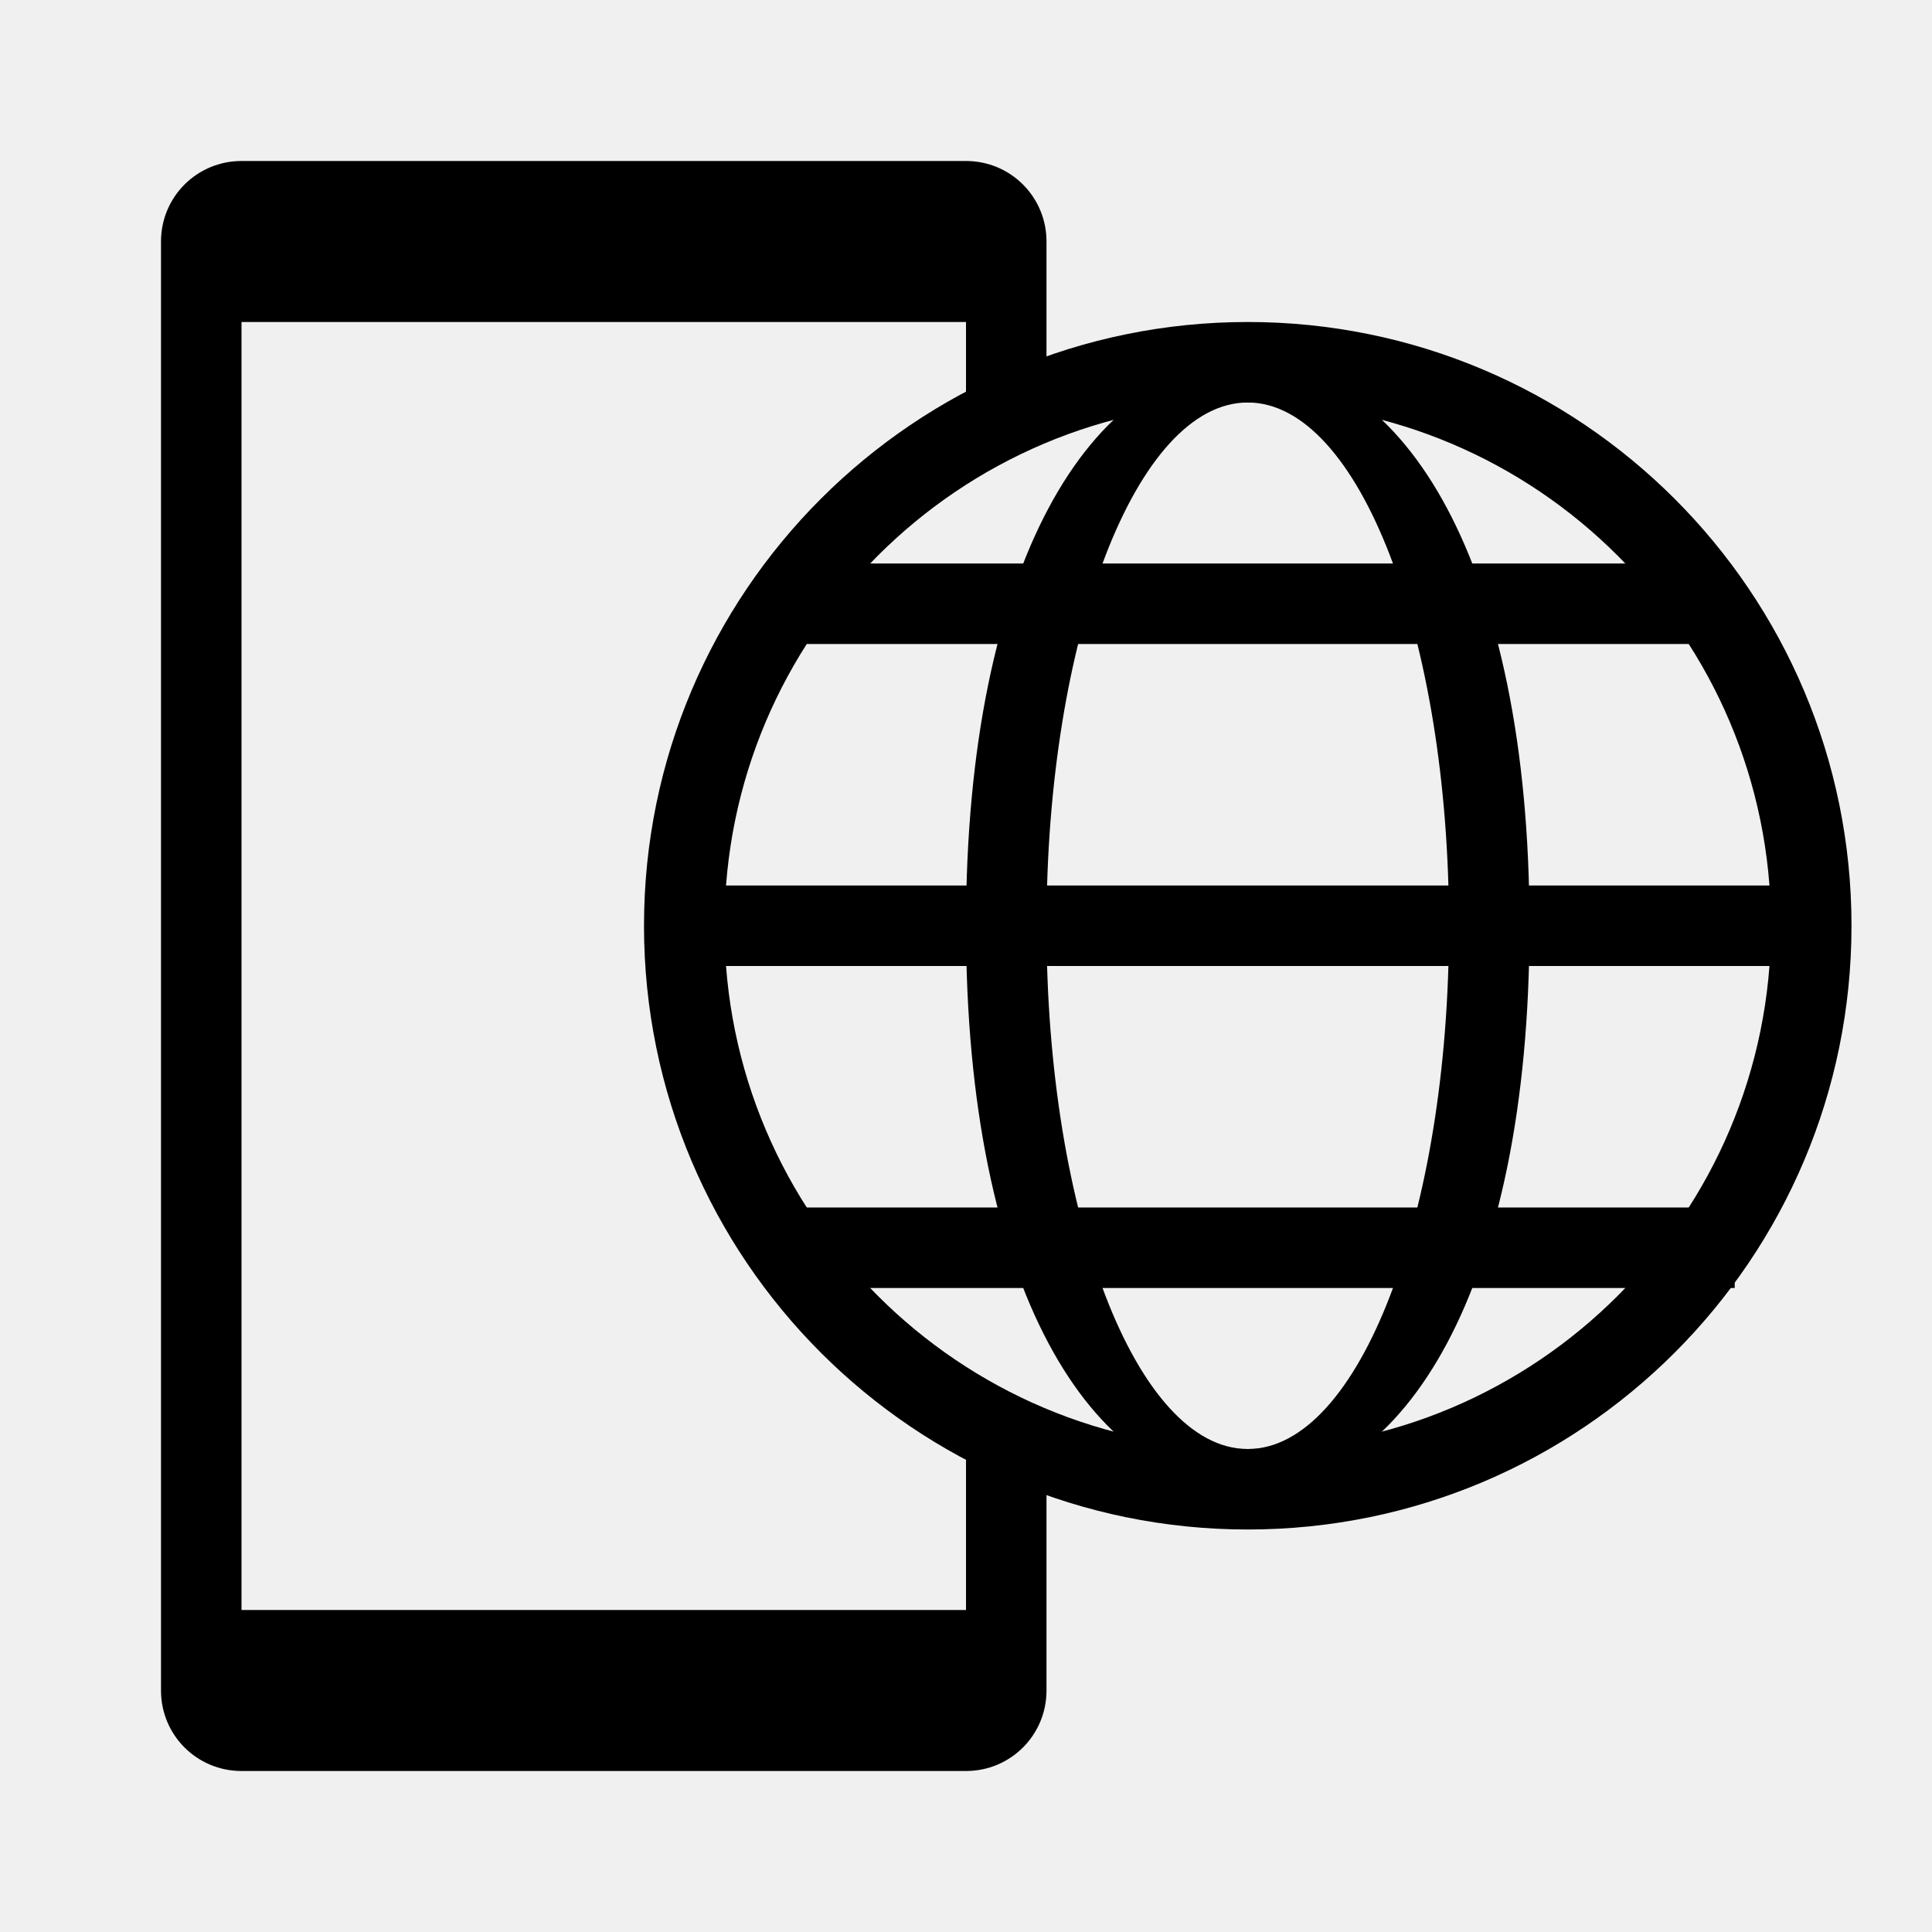
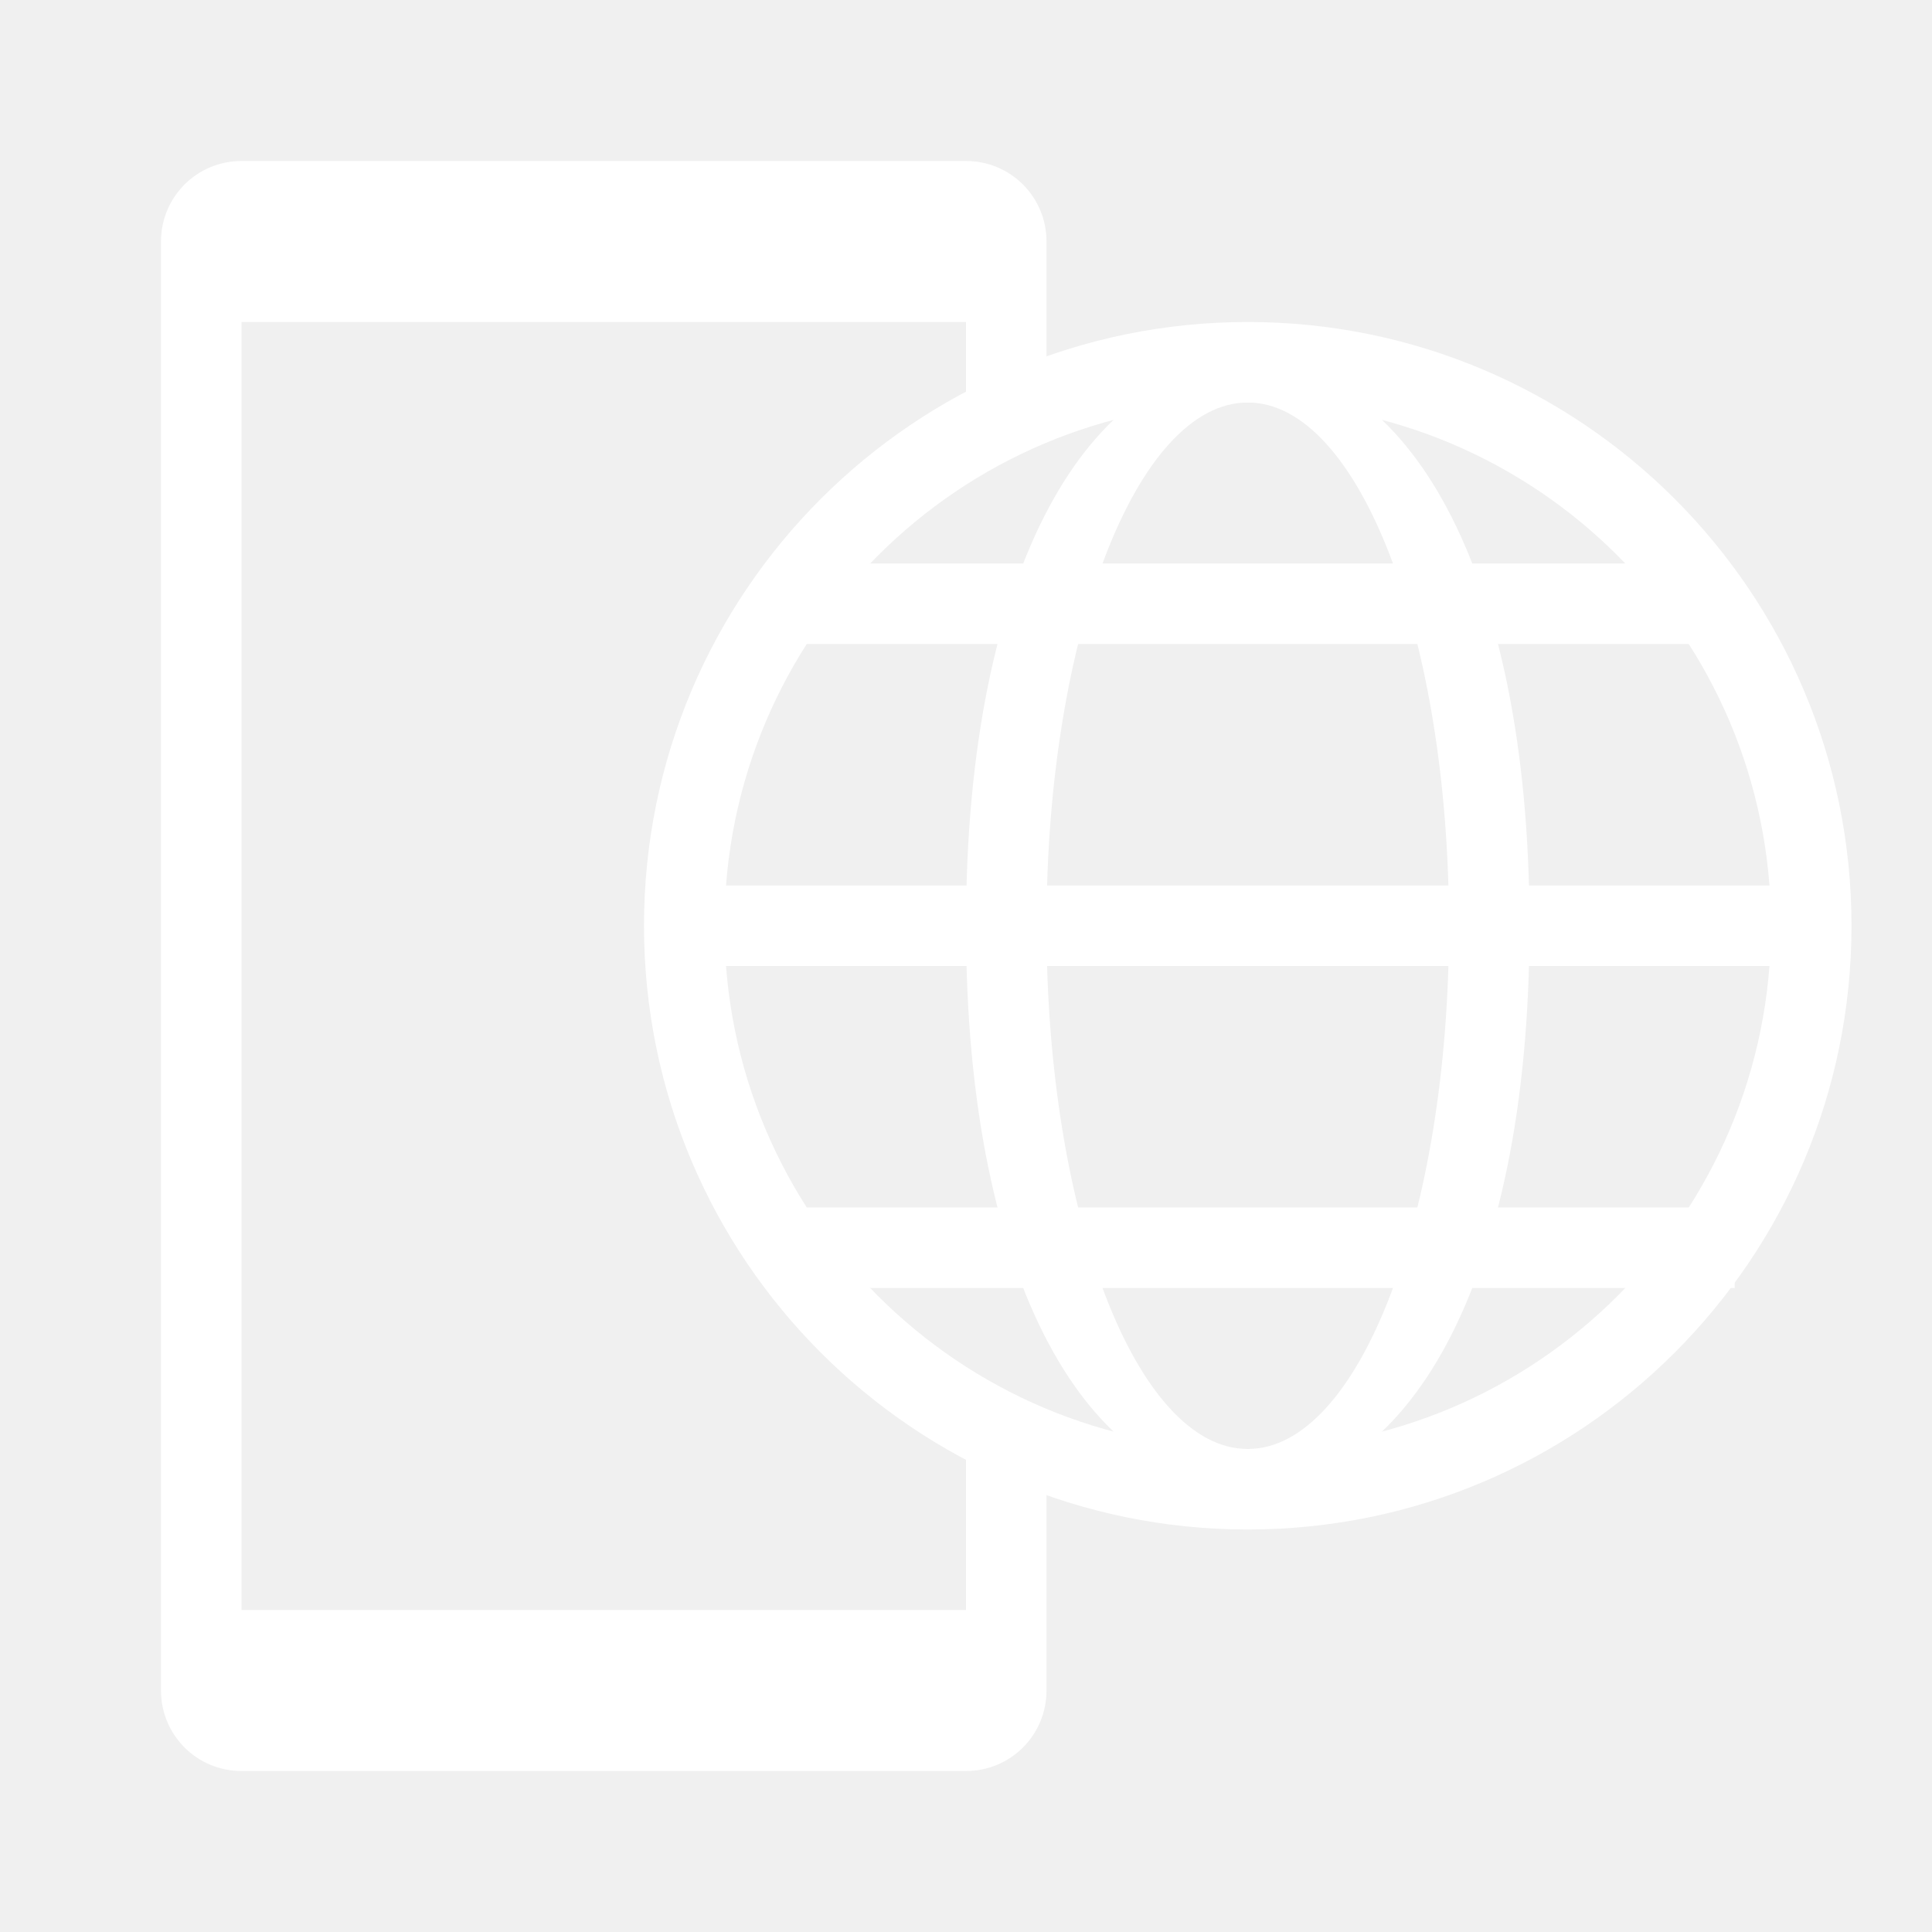
<svg xmlns="http://www.w3.org/2000/svg" width="24" height="24" version="1.1" viewBox="0 0 24 24">
-   <path d="m12 18v2h-9v-16h9v1h1v-2c0-0.554-0.446-1-1-1h-9c-0.554 0-1 0.446-1 1v18c0 0.554 0.446 1 1 1h9c0.554 0 1-0.446 1-1v-3" style="paint-order:stroke markers fill" />
-   <path d="m15.5 4a7.5 7.5 0 0 0-7.5 7.5 7.5 7.5 0 0 0 7.5 7.5 7.5 7.5 0 0 0 7.5-7.5 7.5 7.5 0 0 0-7.5-7.5zm0 1a6.5 6.5 0 0 1 6.5 6.5 6.5 6.5 0 0 1-6.5 6.5 6.5 6.5 0 0 1-6.5-6.5 6.5 6.5 0 0 1 6.5-6.5z" style="paint-order:stroke markers fill" />
-   <path d="m9.625 7v1h11.75v-1h-11.75zm-1.182 4v1h13.996v-1h-13.996zm1.217 4v1h11.889v-1h-11.889z" style="paint-order:stroke markers fill" />
-   <path d="m15.5 4.5c-1.933 0-3.5 2.5-3.5 7s1.567 7 3.5 7 3.5-2.5 3.5-7-1.567-7-3.5-7zm0 0.5c1.381 0 2.5 2.91 2.5 6.5 0 3.59-1.119 6.5-2.5 6.5s-2.5-2.91-2.5-6.5c0-3.59 1.119-6.5 2.5-6.5z" style="paint-order:stroke markers fill" />
+   <path d="m12 18v2h-9v-16h9v1h1v-2c0-0.554-0.446-1-1-1h-9c-0.554 0-1 0.446-1 1v18c0 0.554 0.446 1 1 1h9c0.554 0 1-0.446 1-1v-3" style="fill:white" />
+   <path d="m15.5 4a7.5 7.5 0 0 0-7.5 7.5 7.5 7.5 0 0 0 7.5 7.5 7.5 7.5 0 0 0 7.5-7.5 7.5 7.5 0 0 0-7.5-7.5zm0 1a6.5 6.5 0 0 1 6.5 6.5 6.5 6.5 0 0 1-6.5 6.5 6.5 6.5 0 0 1-6.5-6.5 6.5 6.5 0 0 1 6.5-6.5z" style="fill:white" />
+   <path d="m9.625 7v1h11.75v-1h-11.75zm-1.182 4v1h13.996v-1h-13.996zm1.217 4v1h11.889v-1h-11.889z" style="fill:white" />
+   <path d="m15.5 4.5c-1.933 0-3.5 2.5-3.5 7s1.567 7 3.5 7 3.5-2.5 3.5-7-1.567-7-3.5-7zm0 0.5c1.381 0 2.5 2.91 2.5 6.5 0 3.59-1.119 6.5-2.5 6.5s-2.5-2.91-2.5-6.5c0-3.59 1.119-6.5 2.5-6.5z" style="fill:white" />
</svg>
